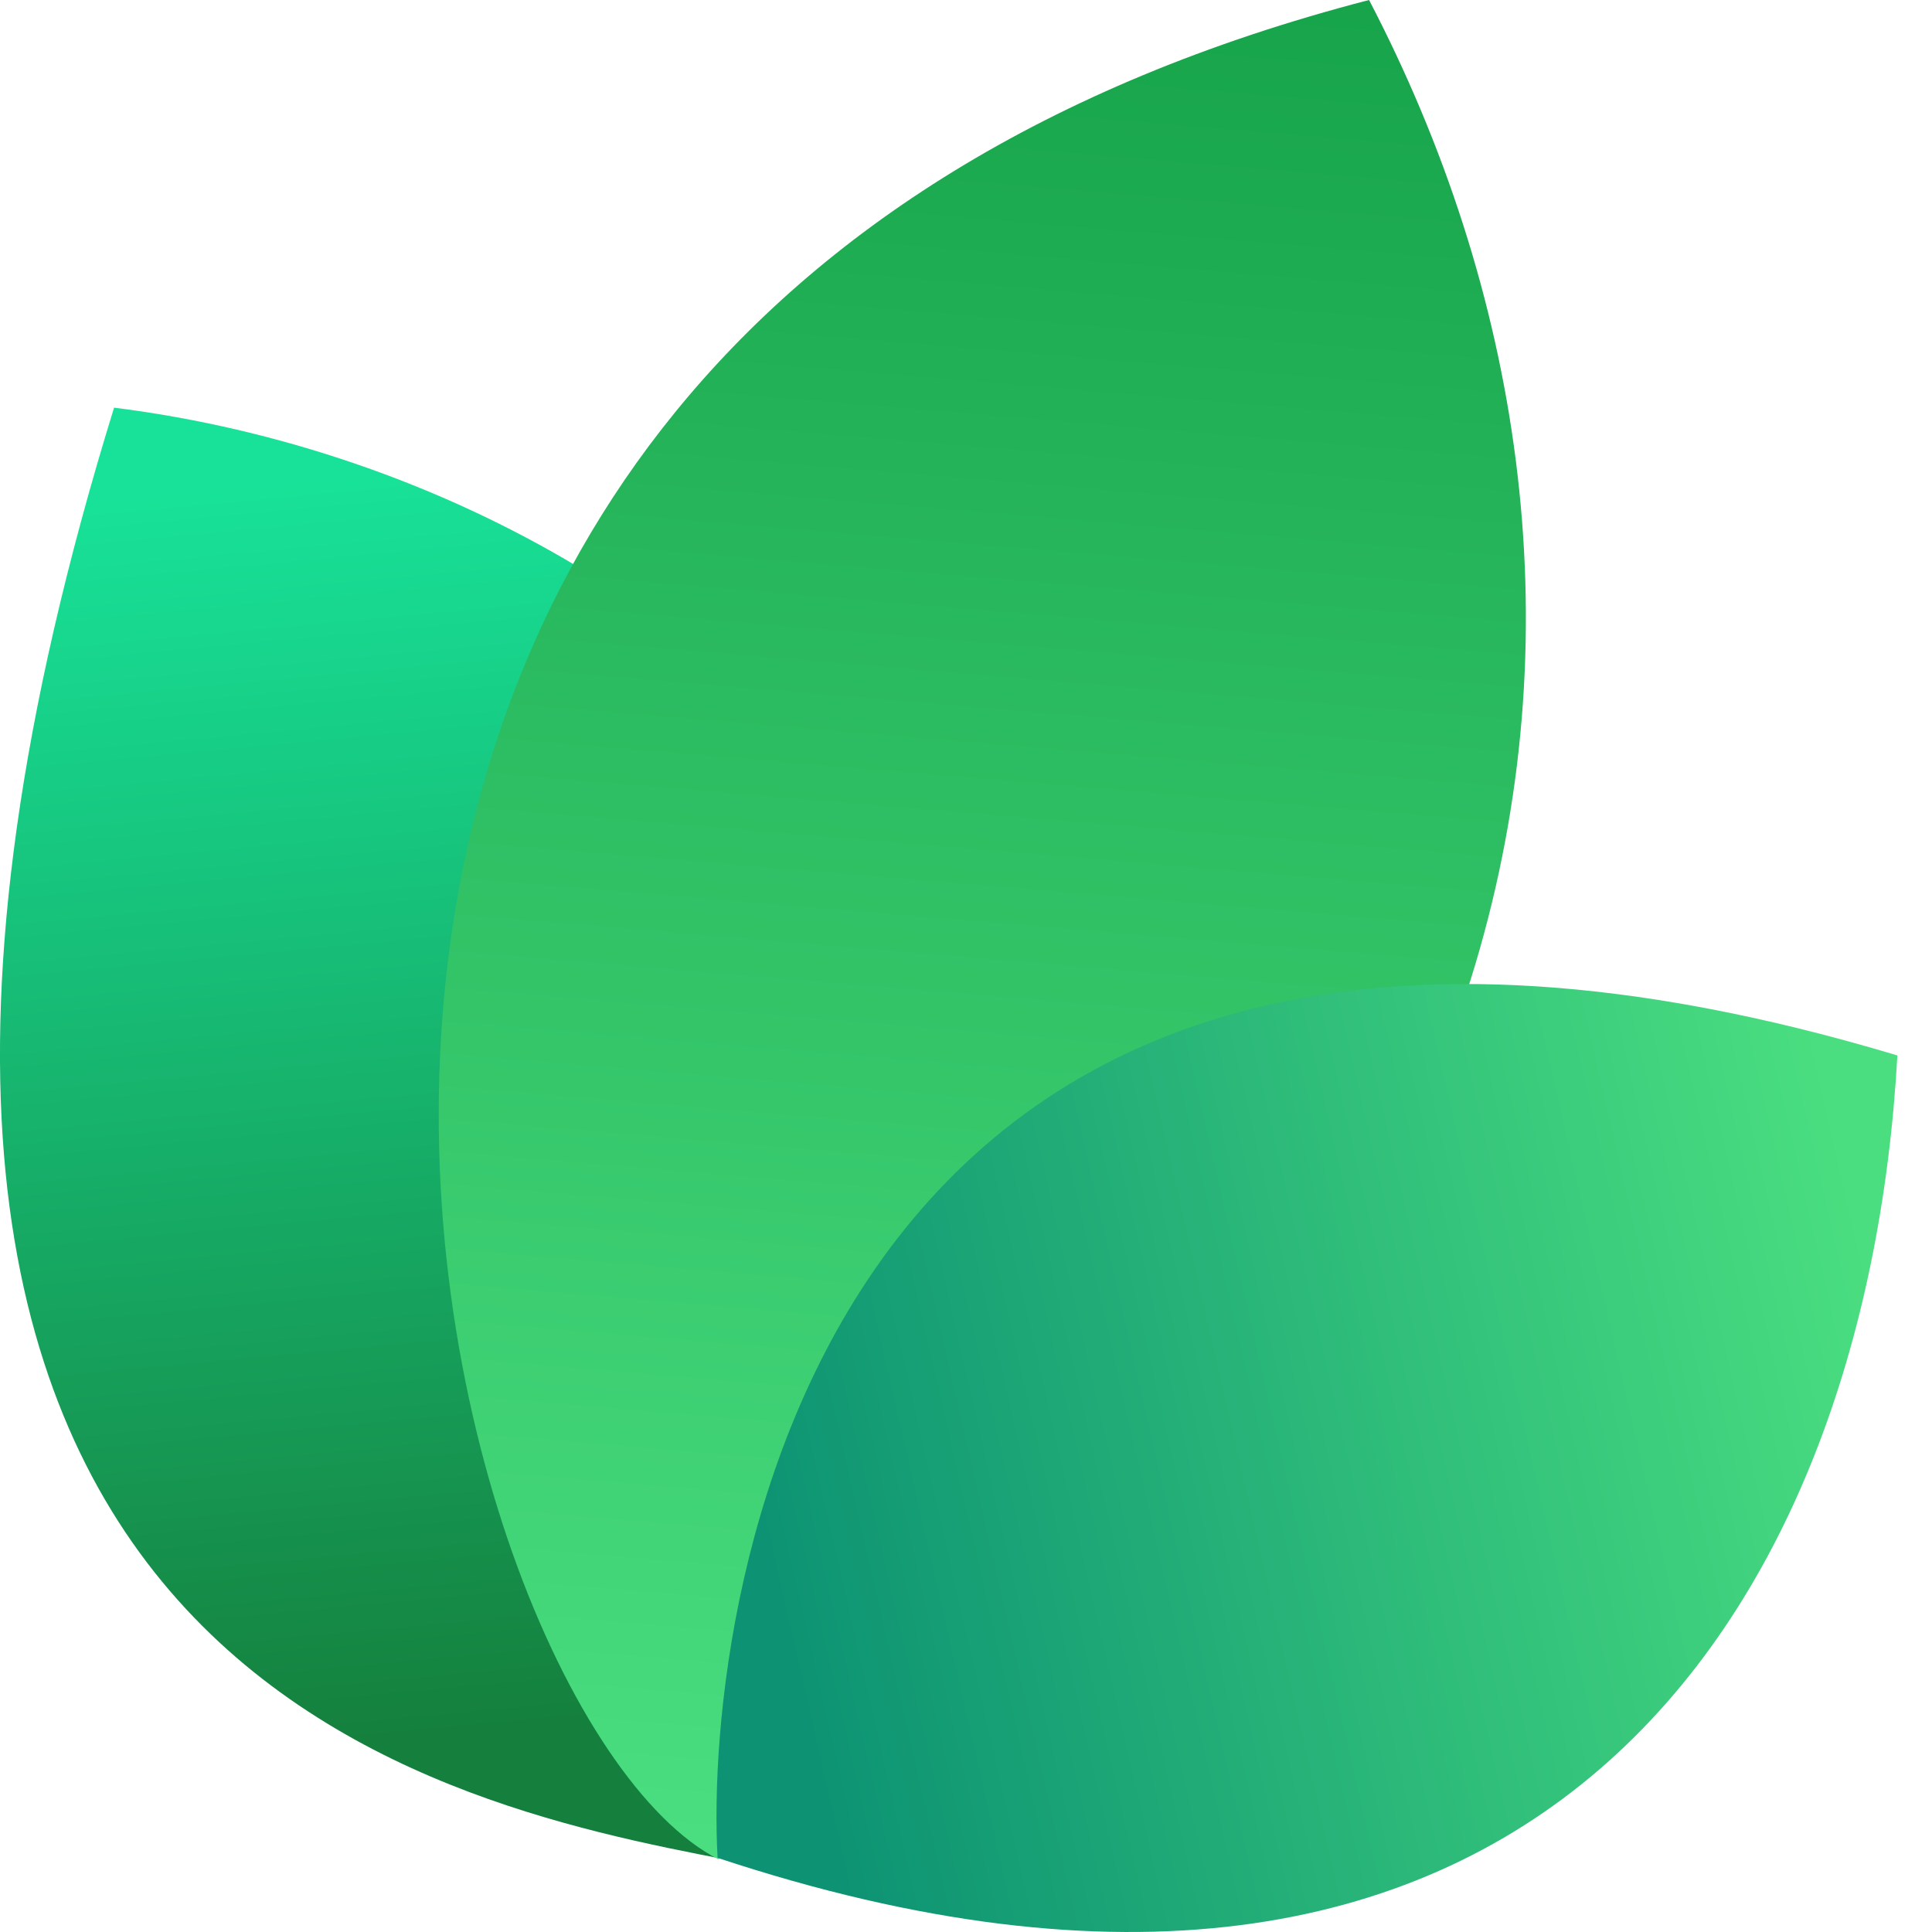
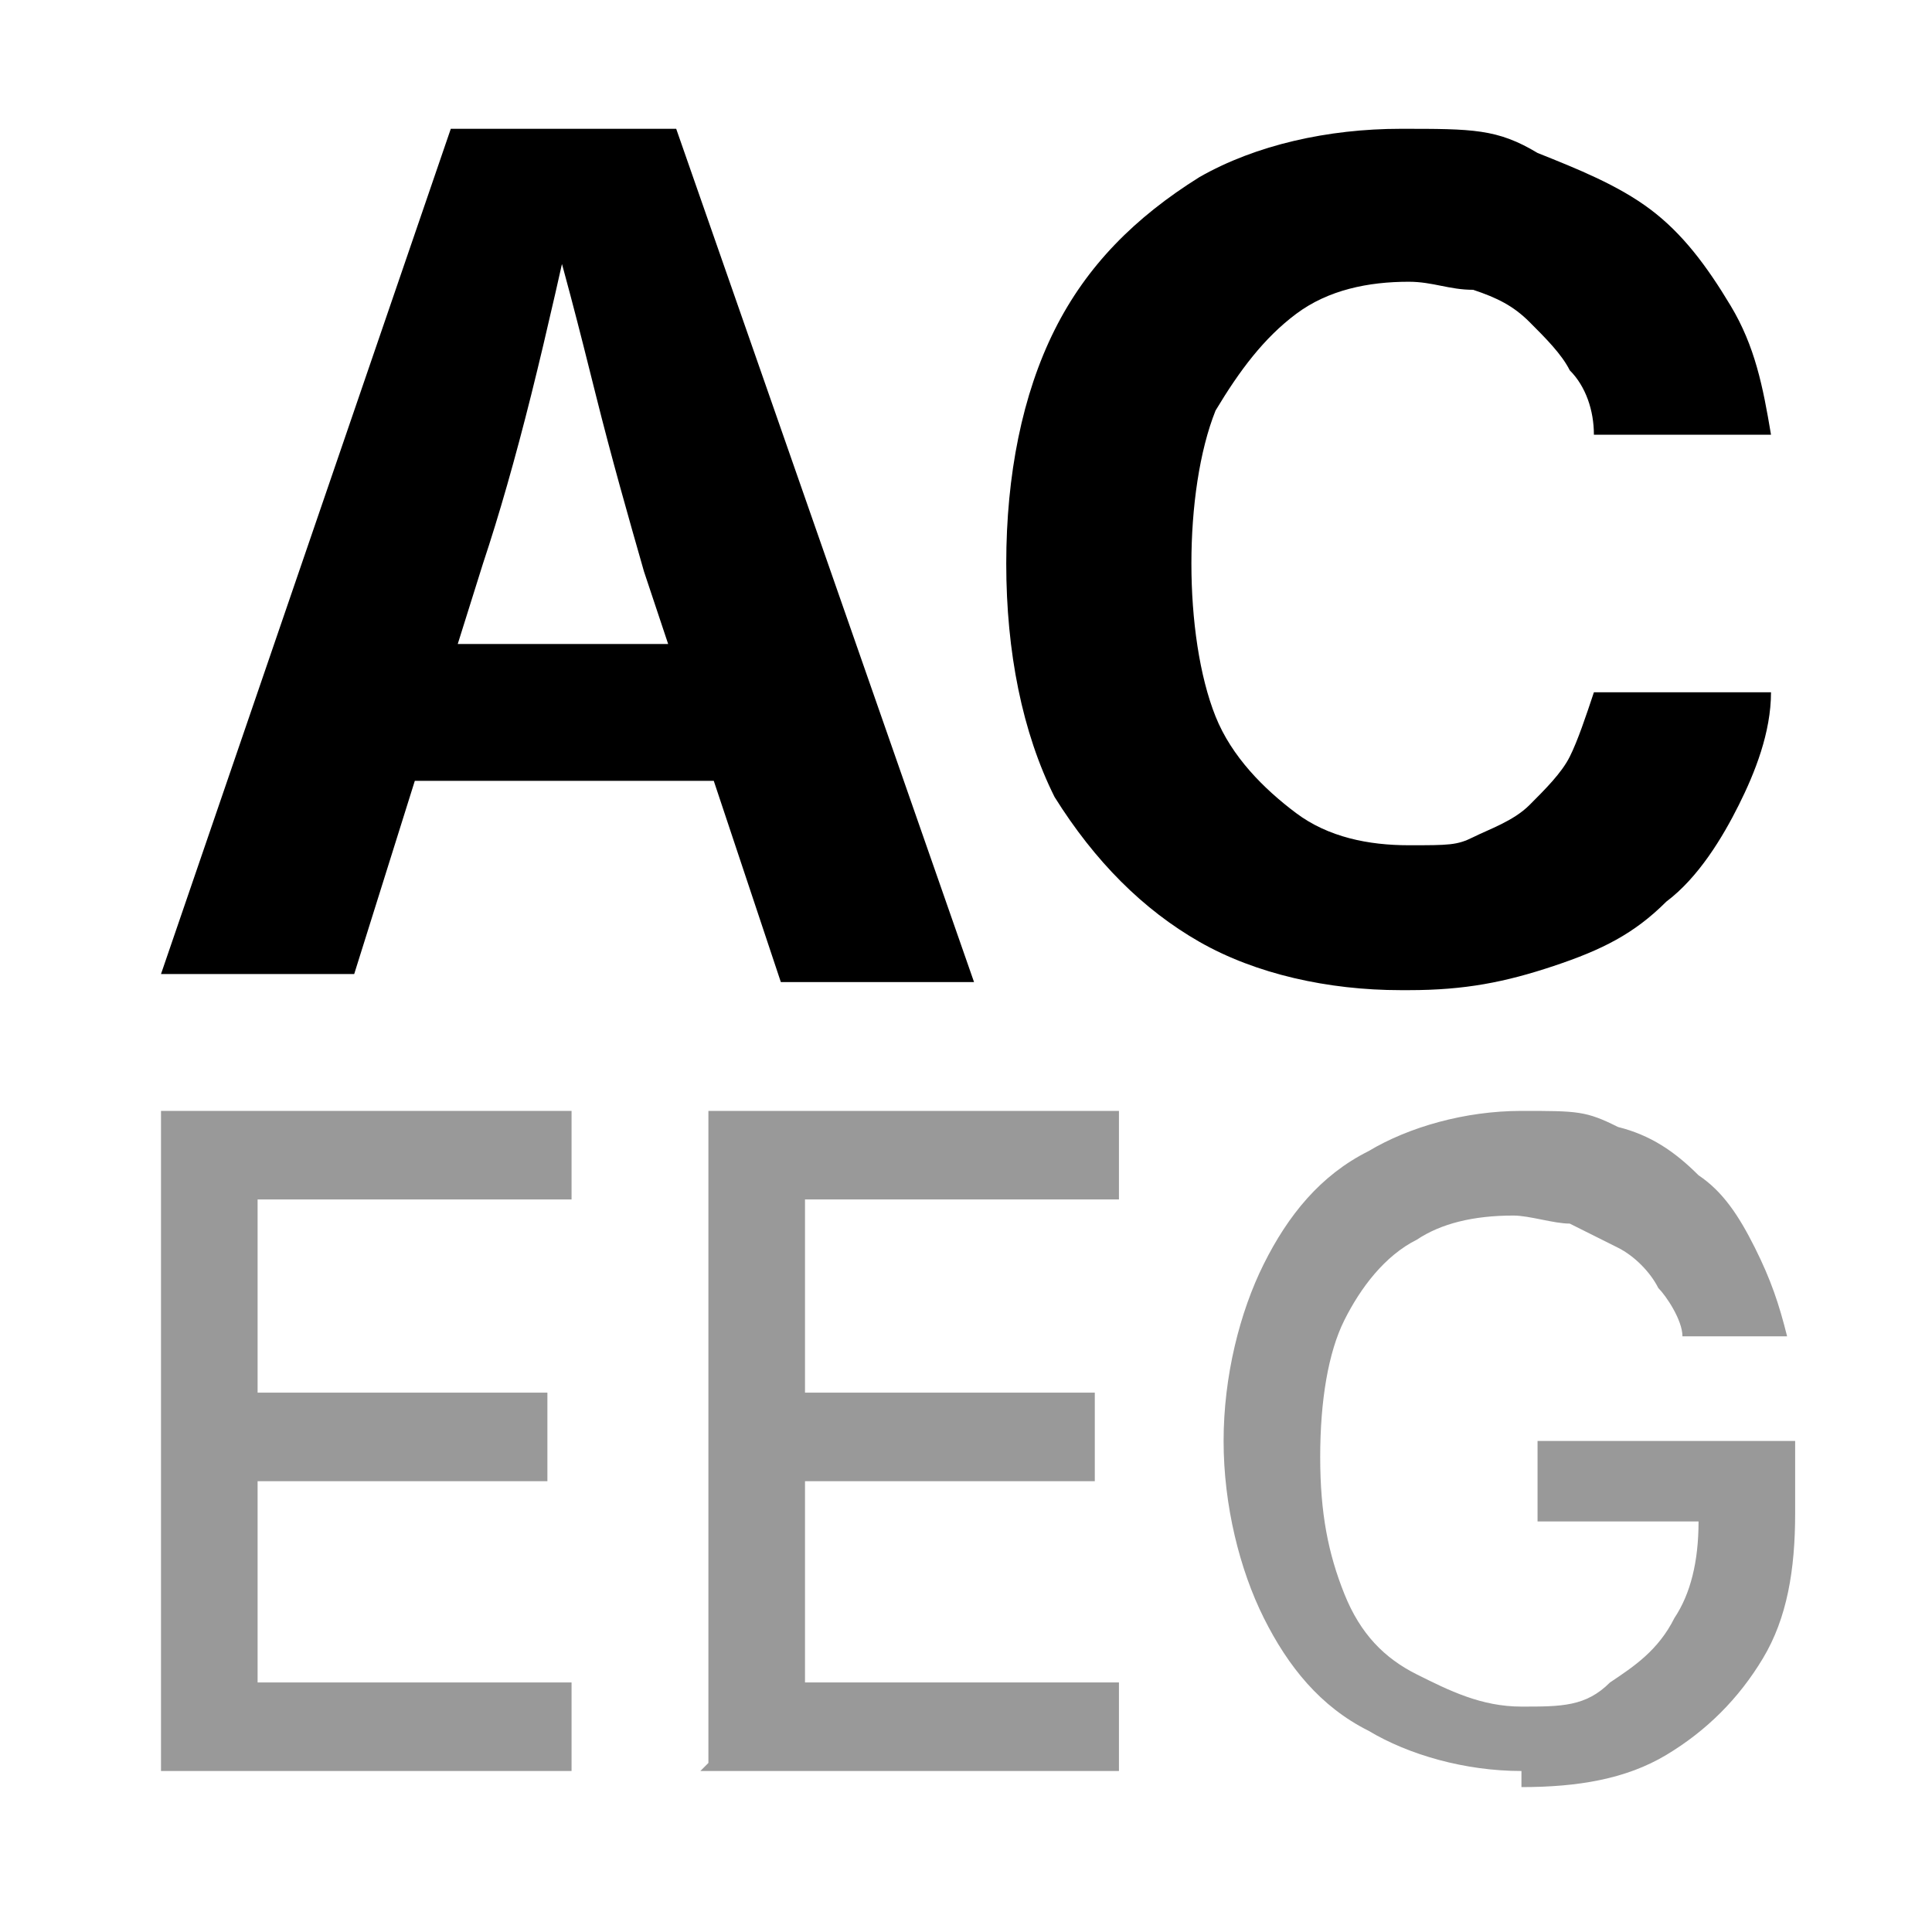
- <svg xmlns="http://www.w3.org/2000/svg" width="24" height="24" viewBox="0 0 24 24" fill="none">
-   <path d="M9.061 23.108C5.268 22.377 -3.391 20.627 1.417 5.064C9.634 6.099 16.973 14.064 9.061 23.108Z" fill="url(#paint0_linear_17557_2021)" />
-   <path d="M8.919 23.094C5.276 21.222 0.784 4.209 17.007 0C20.757 7.193 19.621 16.545 8.919 23.094Z" fill="url(#paint1_linear_17557_2021)" />
-   <path d="M8.914 23.079C8.735 19.882 10.159 9.085 23.57 13.111C23.181 20.123 18.984 26.418 8.914 23.079Z" fill="url(#paint2_linear_17557_2021)" />
+ <svg xmlns="http://www.w3.org/2000/svg" id="Layer_1" version="1.1" viewBox="0 0 24 24">
  <defs>
-     <linearGradient id="paint0_linear_17557_2021" x1="3.776" y1="5.916" x2="5.232" y2="21.559" gradientUnits="userSpaceOnUse">
-       <stop stop-color="#18E299" />
-       <stop offset="1" stop-color="#15803D" />
-     </linearGradient>
-     <linearGradient id="paint1_linear_17557_2021" x1="12.171" y1="-0.718" x2="10.19" y2="22.983" gradientUnits="userSpaceOnUse">
-       <stop stop-color="#16A34A" />
-       <stop offset="1" stop-color="#4ADE80" />
-     </linearGradient>
-     <linearGradient id="paint2_linear_17557_2021" x1="23.133" y1="15.353" x2="9.338" y2="18.52" gradientUnits="userSpaceOnUse">
-       <stop stop-color="#4ADE80" />
-       <stop offset="1" stop-color="#0D9373" />
-     </linearGradient>
+     <style>
+       .st0 {
+         fill: #999;
+       }
+     </style>
  </defs>
+   <g>
+     <path d="M2,12.1L5.6,1.6h2.8l3.7,10.6h-2.4l-1.7-5.1c-.2-.7-.4-1.4-.6-2.2-.2-.8-.4-1.6-.7-2.6h.5c-.2.9-.4,1.8-.6,2.6-.2.8-.4,1.5-.6,2.1l-1.6,5.1H2ZM4.2,9.7v-1.7h5.6v1.7h-5.6Z" />
+     <path d="M17.4,12.3c-.9,0-1.8-.2-2.5-.6s-1.3-1-1.8-1.8c-.4-.8-.6-1.8-.6-2.9s.2-2.1.6-2.9c.4-.8,1-1.4,1.8-1.9.7-.4,1.6-.6,2.5-.6s1.2,0,1.7.3c.5.2,1,.4,1.4.7.4.3.7.7,1,1.2.3.5.4,1,.5,1.6h-2.2c0-.3-.1-.6-.3-.8-.1-.2-.3-.4-.5-.6-.2-.2-.4-.3-.7-.4-.3,0-.5-.1-.8-.1-.5,0-1,.1-1.4.4-.4.3-.7.7-1,1.2-.2.5-.3,1.2-.3,1.9s.1,1.4.3,1.9.6.9,1,1.2.9.4,1.4.4.6,0,.8-.1.5-.2.7-.4c.2-.2.4-.4.5-.6.1-.2.2-.5.3-.8h2.2c0,.5-.2,1-.4,1.4-.2.4-.5.9-.9,1.2-.4.4-.8.6-1.4.8s-1.1.3-1.8.3Z" />
+   </g>
+   <g>
+     <path class="st0" d="M2,21.9v-8.1h5.1v1.1h-3.9v2.4h3.6v1.1h-3.6v2.5h3.9v1.1H2Z" />
+     <path class="st0" d="M8.8,21.9v-8.1h5.1v1.1h-3.9v2.4h3.6v1.1h-3.6v2.5h3.9v1.1h-5.2Z" />
+     <path class="st0" d="M18.9,22c-.7,0-1.4-.2-1.9-.5-.6-.3-1-.8-1.3-1.4-.3-.6-.5-1.4-.5-2.2s.2-1.6.5-2.2c.3-.6.7-1.1,1.3-1.4.5-.3,1.2-.5,1.9-.5s.8,0,1.2.2c.4.1.7.3,1,.6.3.2.5.5.7.9s.3.7.4,1.1h-1.3c0-.2-.2-.5-.3-.6-.1-.2-.3-.4-.5-.5-.2-.1-.4-.2-.6-.3-.2,0-.5-.1-.7-.1-.5,0-.9.1-1.2.3-.4.2-.7.6-.9,1s-.3,1-.3,1.7.1,1.2.3,1.7.5.8.9,1,.8.4,1.3.4.8,0,1.1-.3c.3-.2.6-.4.8-.8.2-.3.3-.7.3-1.2h.3c0,0-2.3,0-2.3,0v-1h3.2v.9c0,.7-.1,1.3-.4,1.8-.3.5-.7.9-1.2,1.2-.5.3-1.1.4-1.8.4Z" />
+   </g>
</svg>
